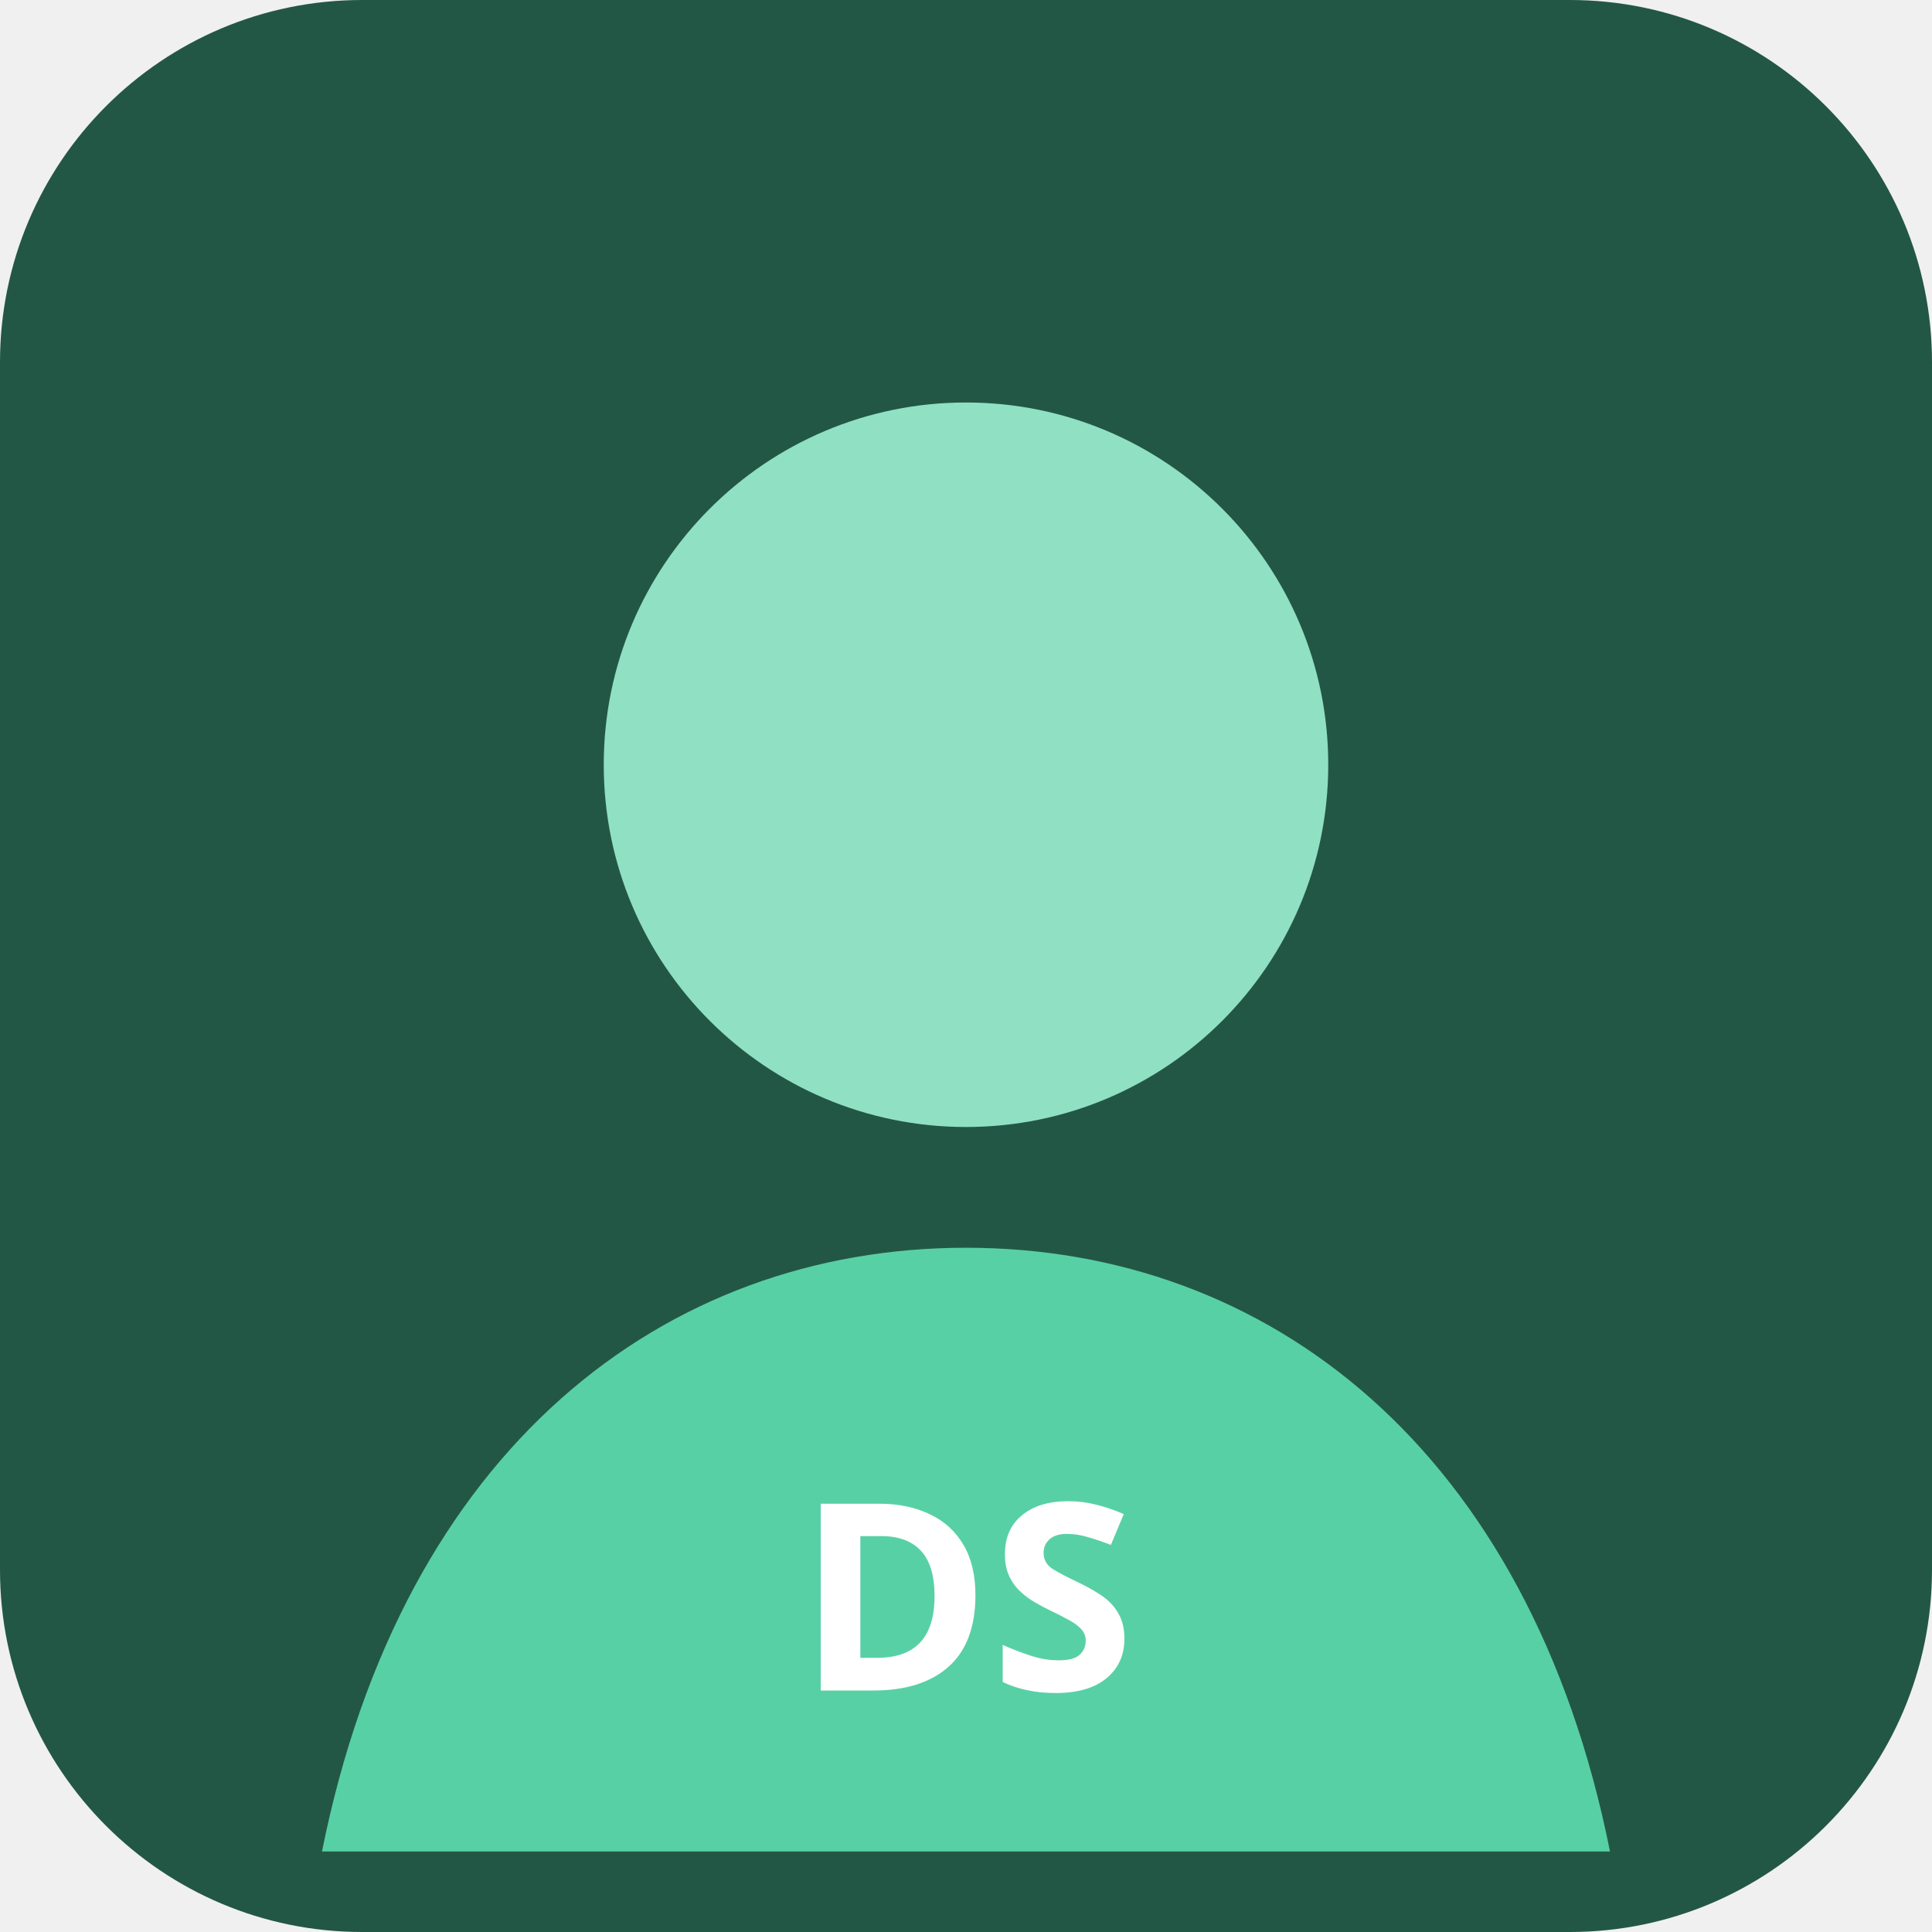
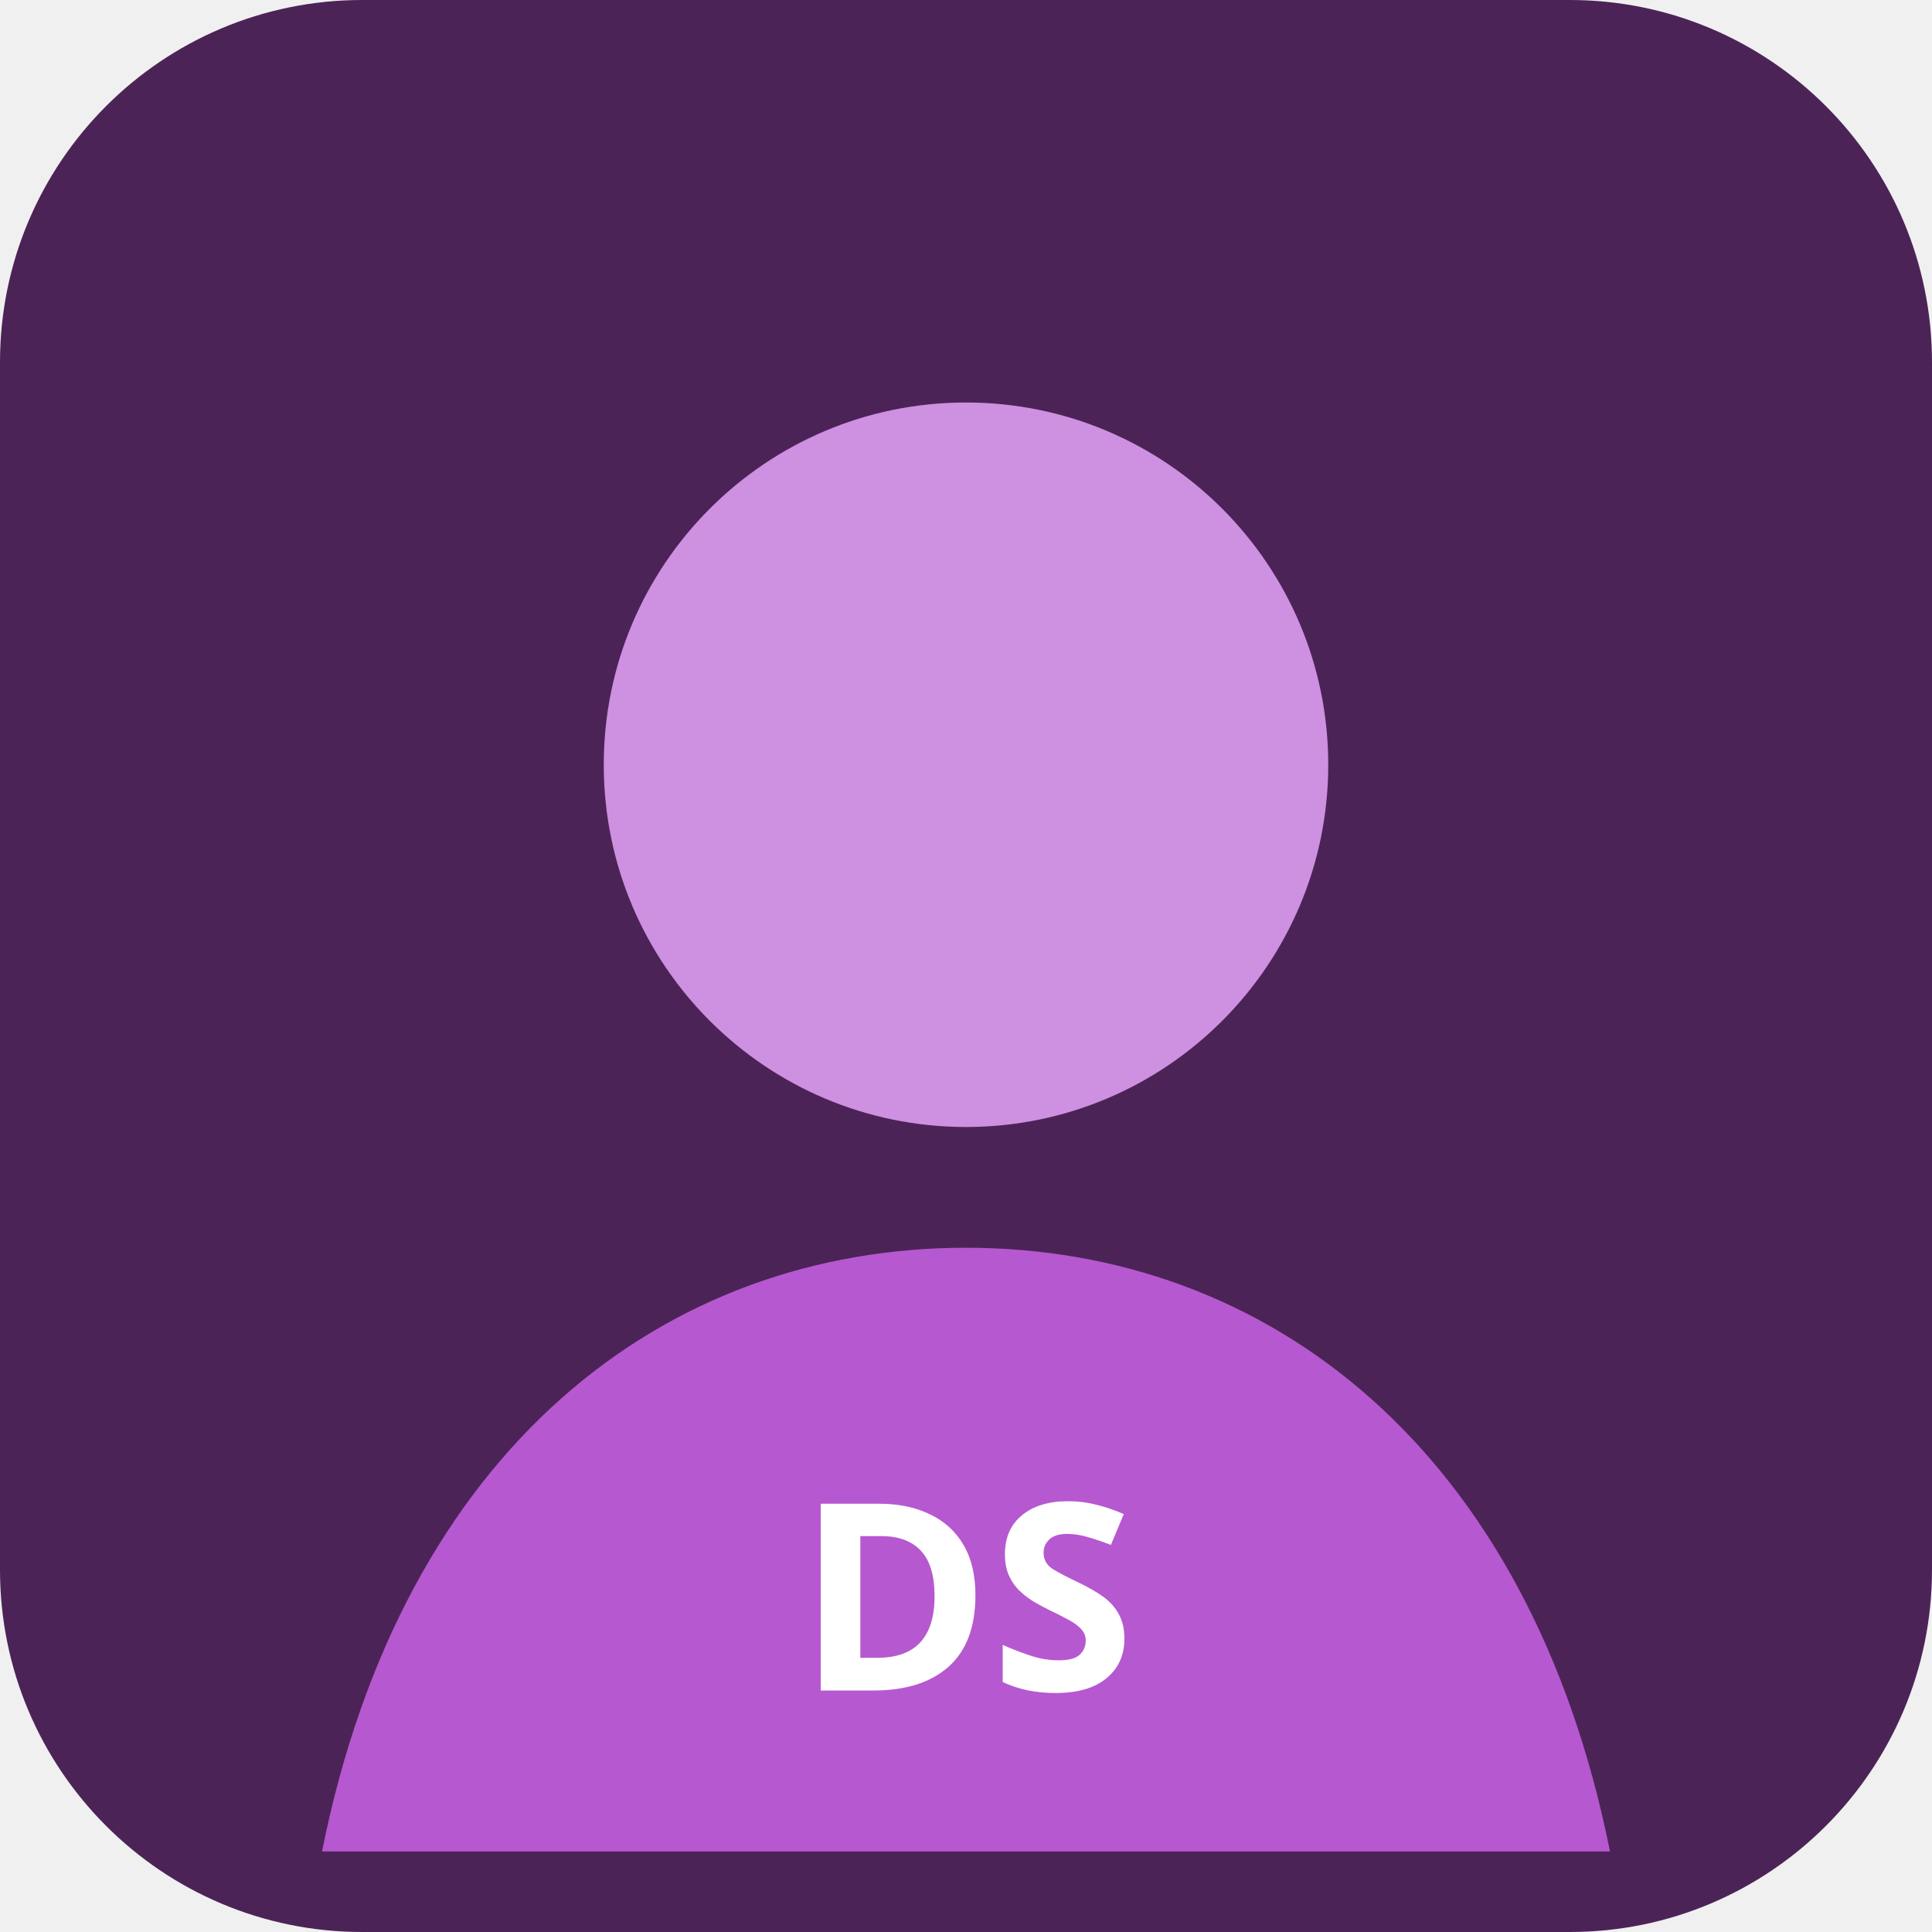
<svg xmlns="http://www.w3.org/2000/svg" viewBox="0 0 96 96" role="img" aria-label="Dara Springtide placeholder portrait">
-   <rect width="96" height="96" rx="18" fill="hsl(159 42% 24%)" />
-   <circle cx="48" cy="38" r="18" fill="hsl(159 56% 72%)" />
-   <path d="M16 92c4-20 17-30 32-30s28 10 32 30Z" fill="hsl(159 56% 58%)" />
+   <rect width="96" height="96" rx="18" fill="hsl(287 42% 24%)" />
+   <circle cx="48" cy="38" r="18" fill="hsl(287 56% 72%)" />
+   <path d="M16 92c4-20 17-30 32-30s28 10 32 30Z" fill="hsl(287 56% 58%)" />
  <text x="48" y="84" text-anchor="middle" font-family="system-ui, sans-serif" font-size="13" font-weight="700" fill="#fff">DS</text>
</svg>
